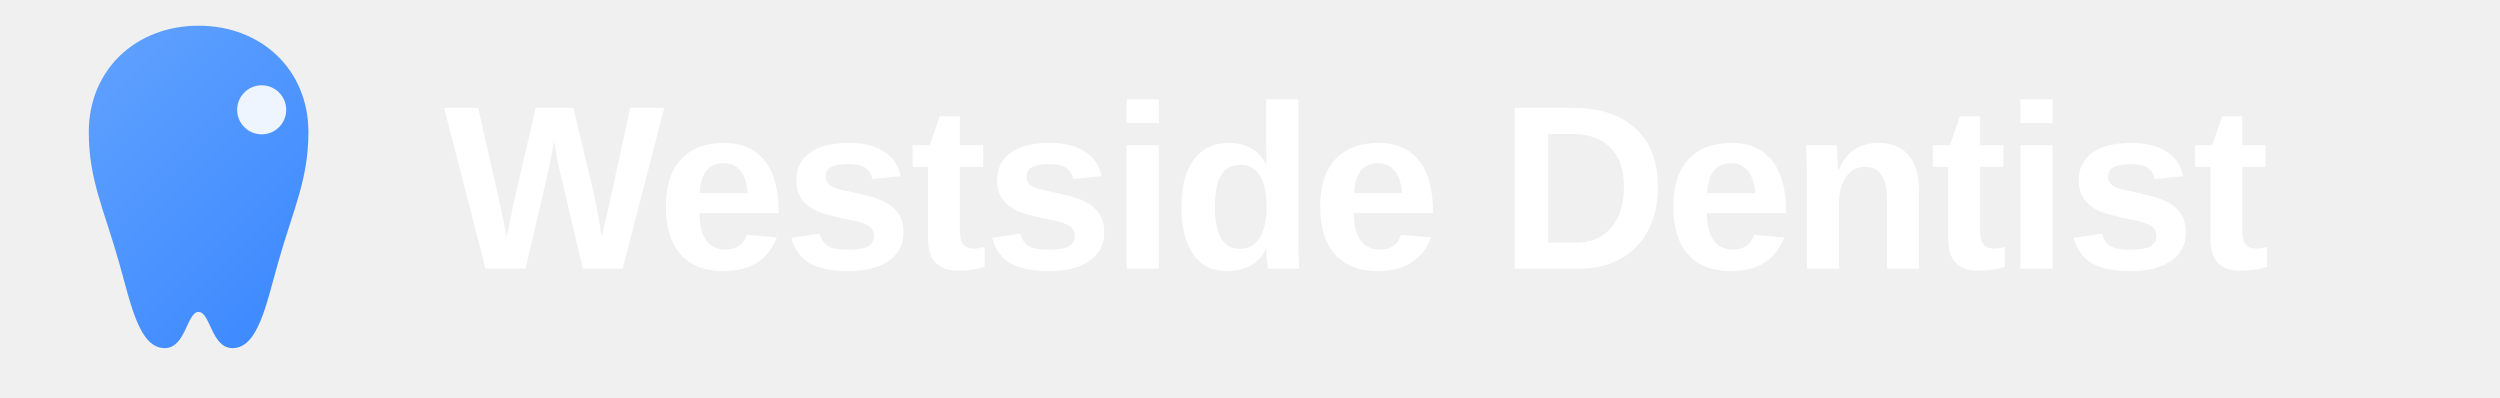
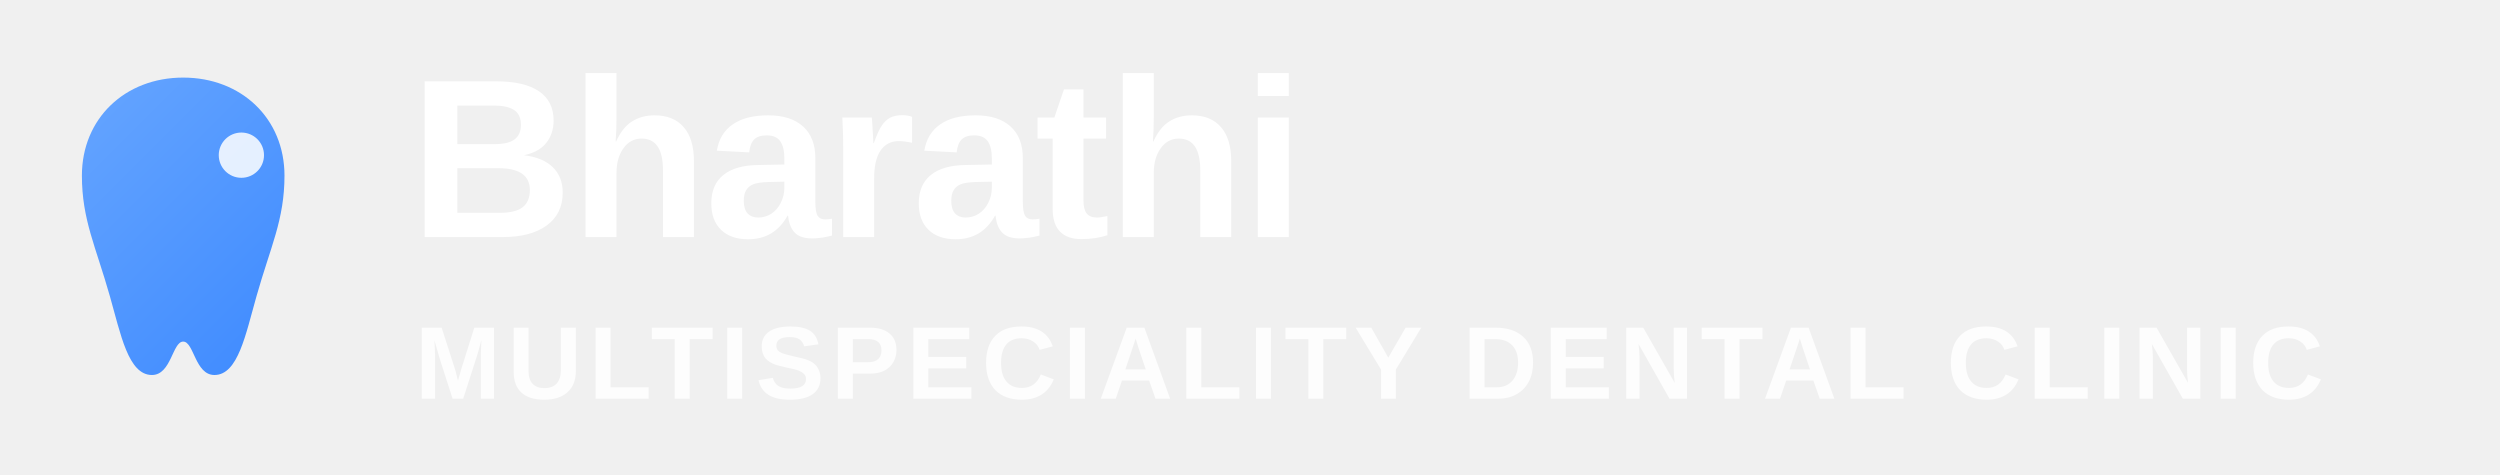
- <svg xmlns="http://www.w3.org/2000/svg" width="214" height="34" viewBox="0 0 214 34" fill="none" role="img" aria-label="Westside Dentist">
+ <svg xmlns="http://www.w3.org/2000/svg" width="232" height="44" viewBox="0 0 232 44" fill="none" role="img" aria-label="Bharathi Multispeciality Dental Clinic">
  <defs>
-     <linearGradient id="lm-gd" x1="0" y1="0" x2="34" y2="34" gradientUnits="userSpaceOnUse">
+     <linearGradient id="lm-g" x1="0" y1="5" x2="34" y2="39" gradientUnits="userSpaceOnUse">
      <stop offset="0" stop-color="#6aa8ff" />
      <stop offset="1" stop-color="#2f80ff" />
    </linearGradient>
  </defs>
-   <path d="M17 2.2c5.4 0 9.4 3.8 9.4 9.1 0 4.1-1.3 6.6-2.6 11.2-1 3.5-1.7 7.3-3.9 7.3-1.8 0-1.9-3.1-2.9-3.1s-1.1 3.1-2.9 3.1c-2.2 0-2.9-3.8-3.9-7.3C8.9 17.9 7.6 15.4 7.6 11.3 7.6 6 11.6 2.2 17 2.2Z" fill="url(#lm-gd)" />
-   <circle cx="22.4" cy="9.4" r="2.1" fill="#ffffff" opacity="0.9" />
-   <text x="38" y="23" font-family="Sora, 'Helvetica Neue', Arial, sans-serif" font-size="20" font-weight="600" letter-spacing="-0.3" fill="#ffffff">Westside Dentist</text>
+   <g transform="translate(0 5)">
+     <path d="M17 2.2c5.4 0 9.4 3.8 9.4 9.1 0 4.1-1.3 6.6-2.6 11.2-1 3.5-1.7 7.3-3.9 7.3-1.8 0-1.9-3.1-2.9-3.1s-1.1 3.1-2.9 3.1c-2.2 0-2.9-3.8-3.9-7.3C8.9 17.9 7.6 15.4 7.6 11.3 7.6 6 11.6 2.2 17 2.2Z" fill="url(#lm-g)" />
+     <circle cx="22.4" cy="9.4" r="2.1" fill="#ffffff" opacity="0.85" />
+   </g>
+   <text x="38" y="22" font-family="Sora, 'Helvetica Neue', Arial, sans-serif" font-size="21" font-weight="700" letter-spacing="-0.3" fill="#ffffff">Bharathi</text>
+   <text x="38.5" y="37" font-family="Sora, 'Helvetica Neue', Arial, sans-serif" font-size="9.6" font-weight="600" letter-spacing="0.6" fill="#ffffff" opacity="0.85">MULTISPECIALITY DENTAL CLINIC</text>
</svg>
